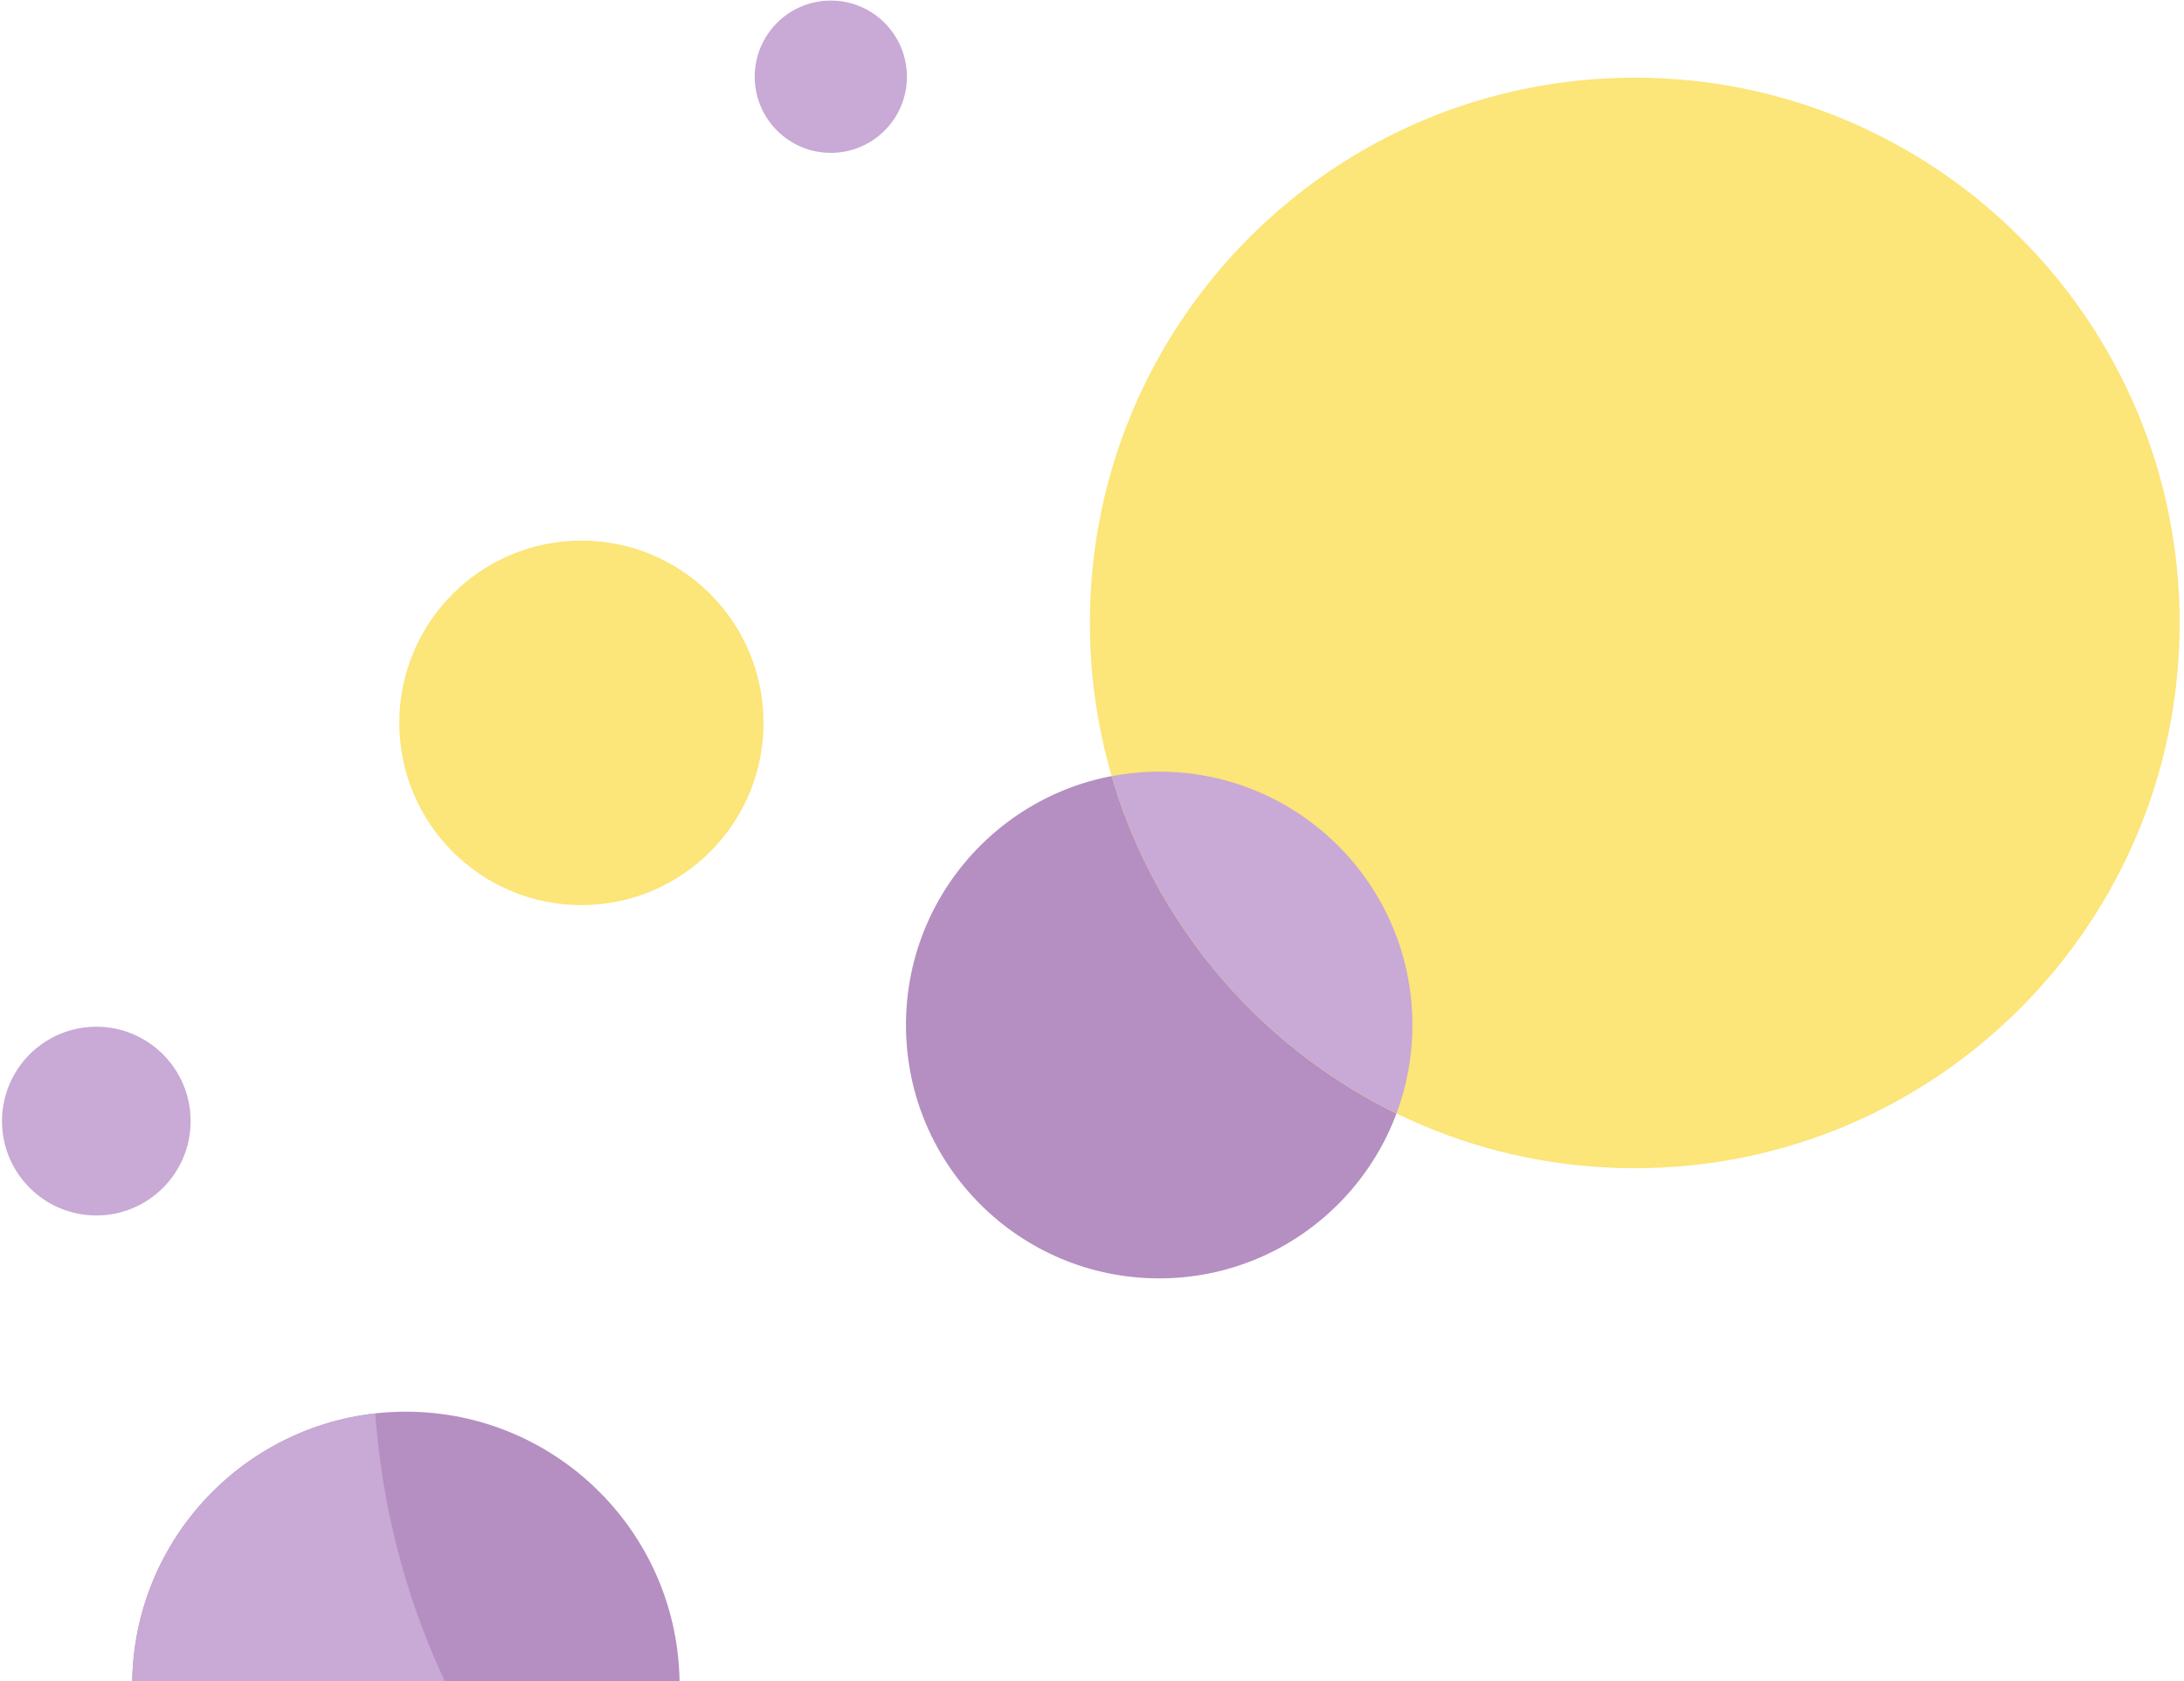
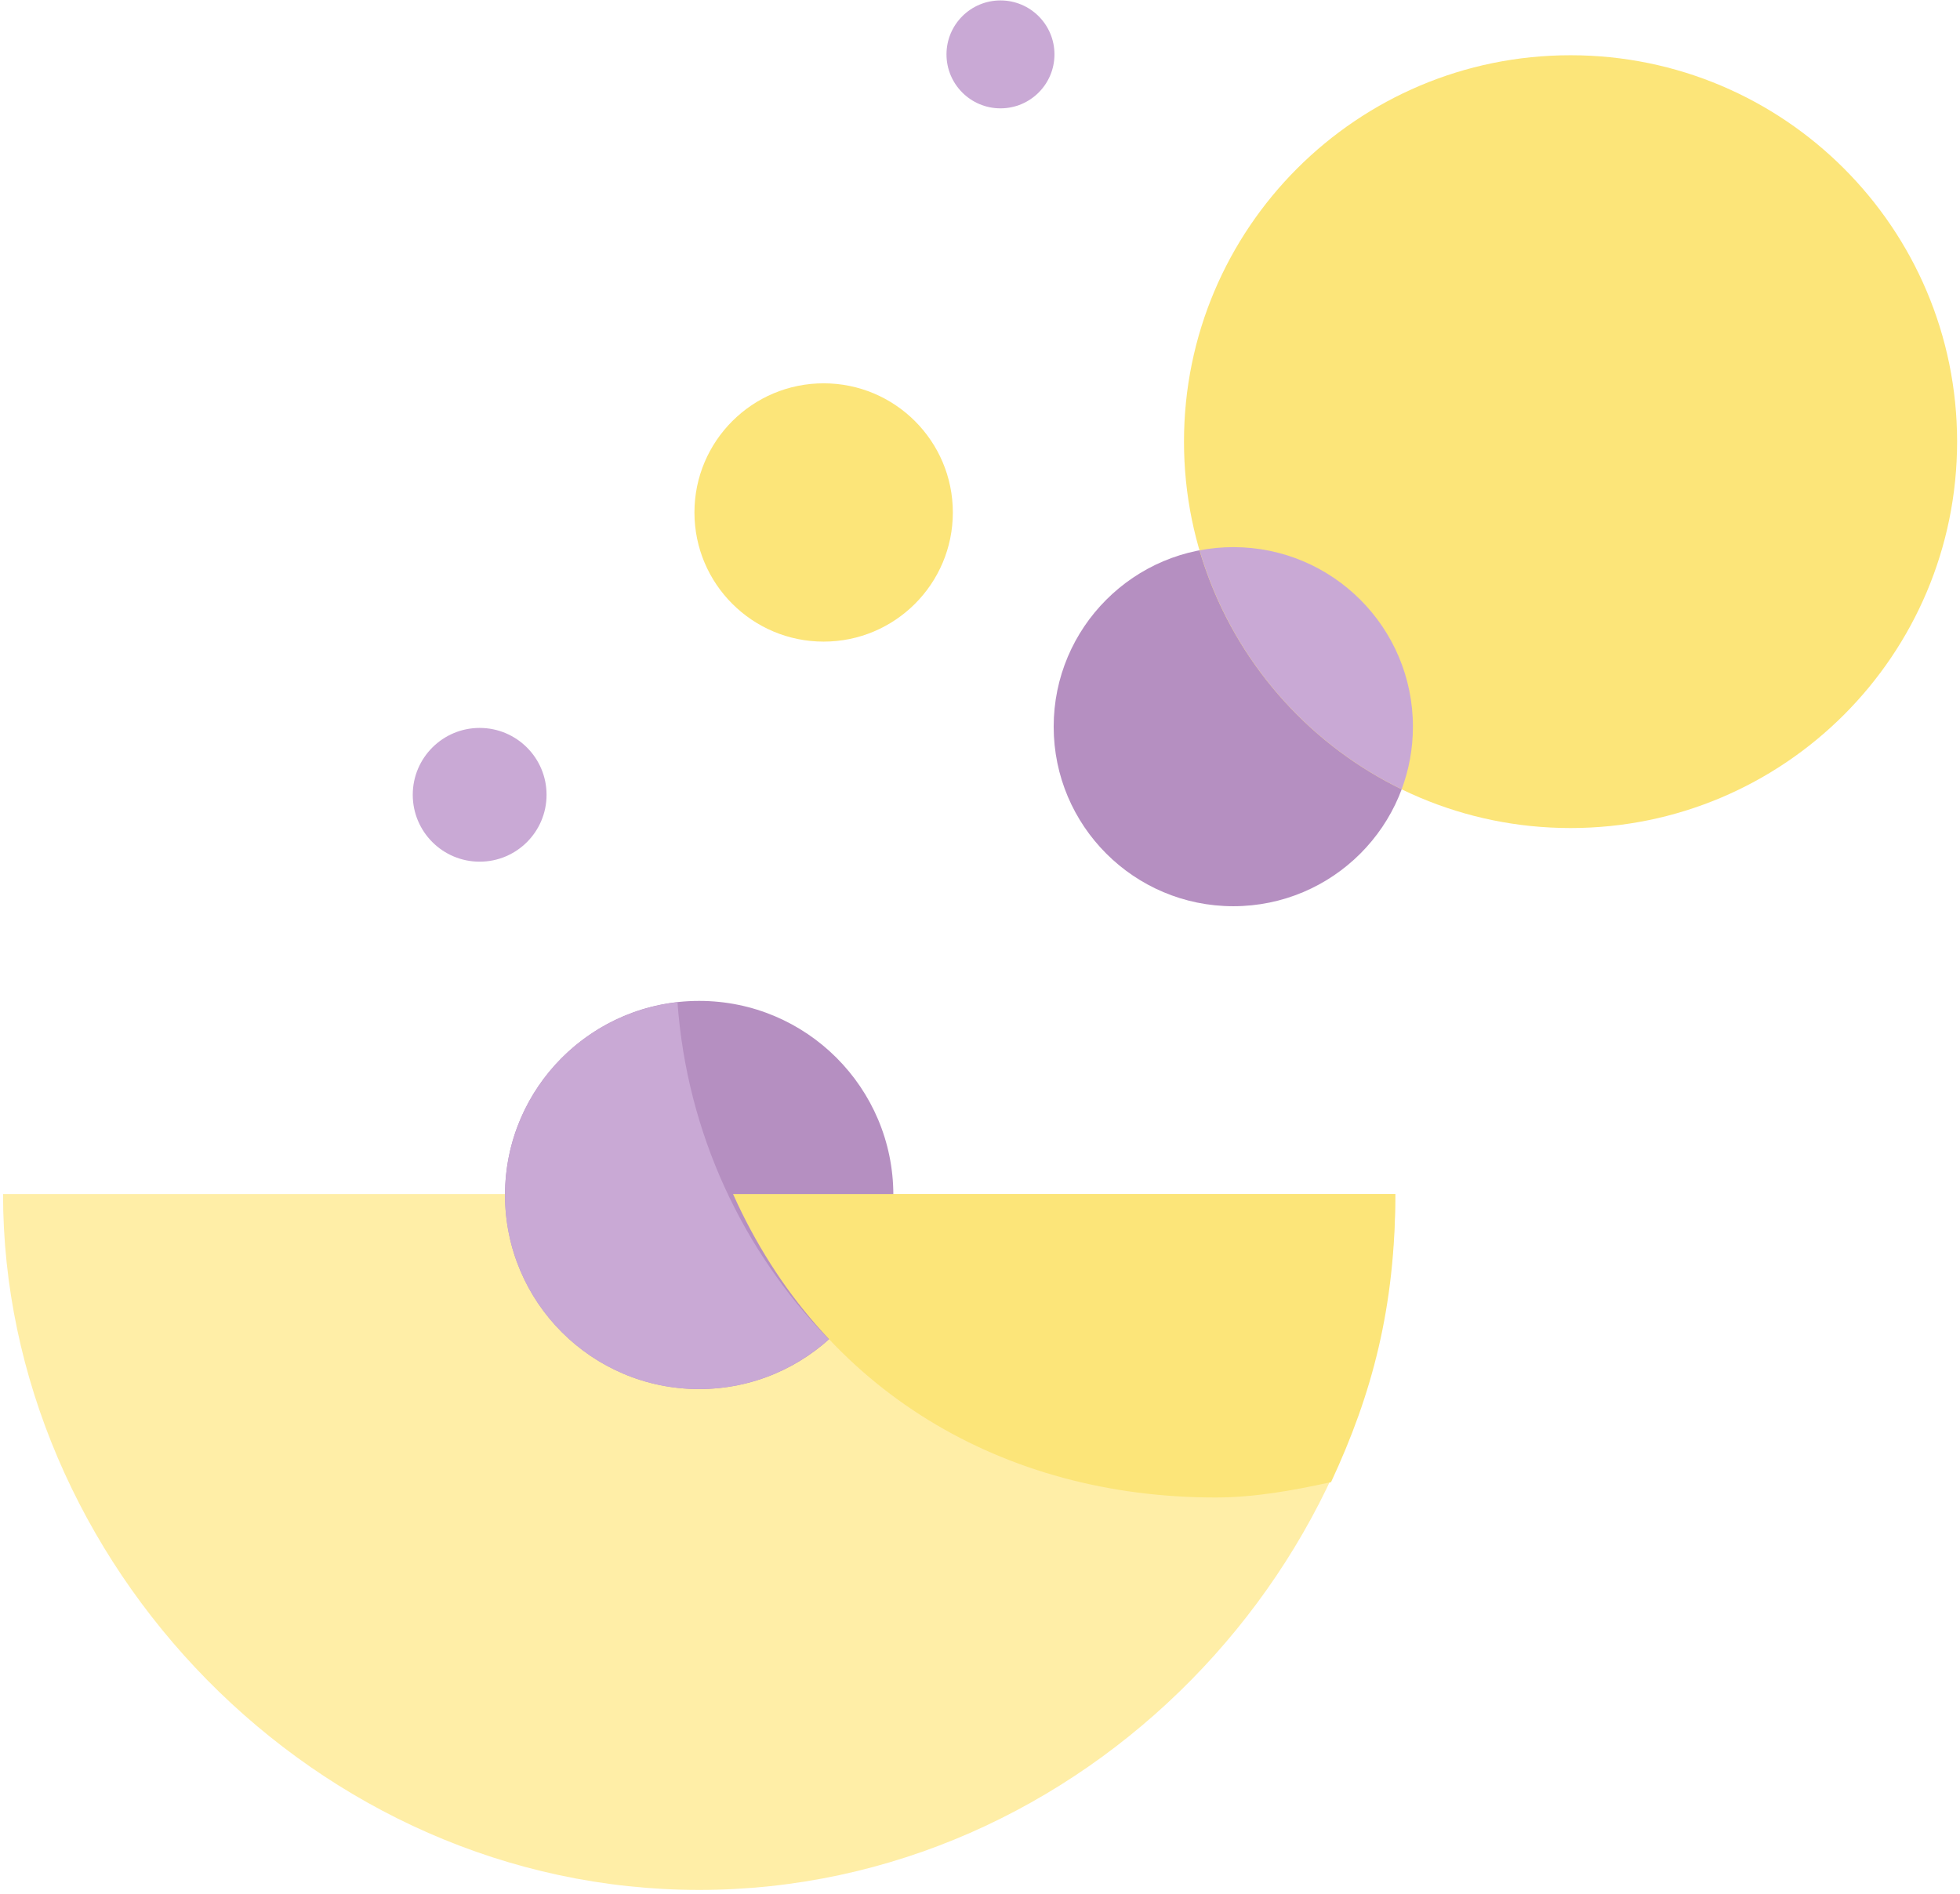
- <svg xmlns="http://www.w3.org/2000/svg" width="256px" height="197px" viewBox="0 0 256 197" version="1.1">
+ <svg xmlns="http://www.w3.org/2000/svg" width="324px" height="313px" viewBox="0 0 324 313" version="1.1">
  <g id="Signup---Signin" stroke="none" stroke-width="1" fill="none" fill-rule="evenodd">
-     <g id="SignUp-Confirmation" transform="translate(-118, -603)">
-       <g id="background-pattern-b-copy" transform="translate(50, 603)">
-         <path d="M147.679,197.553 C147.679,215.272 133.307,229.635 115.578,229.635 C97.851,229.635 83.478,215.272 83.478,197.553 C83.478,179.835 97.851,165.471 115.578,165.471 C133.307,165.471 147.679,179.835 147.679,197.553" id="Fill-3" fill="#B58FC1" transform="translate(115.5783, 197.5533) rotate(90) translate(-115.5783, -197.5533) " />
-         <path d="M78.245,195.908 C80.03,211.936 93.618,224.404 110.134,224.404 C127.861,224.404 142.233,210.041 142.233,192.322 C142.233,184.084 139.1,176.596 133.993,170.915 C119.366,185.149 99.876,194.351 78.245,195.908" id="Fill-5" fill="#C9A9D5" transform="translate(110.2388, 197.6595) rotate(90) translate(-110.2388, -197.6595) " />
-         <path d="M233.57,120.132 C233.57,136.524 220.273,149.812 203.873,149.812 C187.473,149.812 174.176,136.524 174.176,120.132 C174.176,103.74 187.473,90.453 203.873,90.453 C220.273,90.453 233.57,103.74 233.57,120.132" id="Fill-9" fill="#B58FC1" transform="translate(203.8726, 120.132) rotate(90) translate(-203.8726, -120.132) " />
-         <path d="M157.514,84.721 C157.514,96.51 147.95,106.069 136.153,106.069 C124.355,106.069 114.793,96.51 114.793,84.721 C114.793,72.931 124.355,63.373 136.153,63.373 C147.95,63.373 157.514,72.931 157.514,84.721" id="Fill-11" fill="#FCE579" transform="translate(136.1532, 84.72054) rotate(90) translate(-136.1532, -84.72054) " />
-         <path d="M323.528,73.012 C323.528,108.287 294.915,136.883 259.619,136.883 C224.324,136.883 195.713,108.287 195.713,73.012 C195.713,37.737 224.324,9.141 259.619,9.141 C294.915,9.141 323.528,37.737 323.528,73.012" id="Fill-13" fill="#FCE579" transform="translate(259.6203, 73.01184) rotate(90) translate(-259.6203, -73.01184) " />
-         <path d="M235.959,94.7 C232.734,93.501 229.246,92.843 225.603,92.843 C209.202,92.843 195.907,106.13 195.907,122.521 C195.907,124.425 196.094,126.286 196.436,128.09 C213.83,123.002 228.154,110.734 235.959,94.7" id="Fill-15" fill="#C9A9D5" transform="translate(215.9328, 110.4664) rotate(90) translate(-215.9328, -110.4664) " />
-         <path d="M68.229,131.396 C68.229,125.291 73.182,120.341 79.29,120.341 C85.399,120.341 90.351,125.291 90.351,131.396 C90.351,137.501 85.399,142.451 79.29,142.451 C73.182,142.451 68.229,137.501 68.229,131.396" id="Fill-17" fill="#C9A9D5" transform="translate(79.29027, 131.3958) rotate(90) translate(-79.29027, -131.3958) " />
-         <path d="M156.46,8.991 C156.46,4.065 160.456,0.071 165.385,0.071 C170.314,0.071 174.31,4.065 174.31,8.991 C174.31,13.918 170.314,17.911 165.385,17.911 C160.456,17.911 156.46,13.918 156.46,8.991" id="Fill-19" fill="#C9A9D5" transform="translate(165.385, 8.991198) rotate(90) translate(-165.385, -8.991198) " />
+     <g id="SignUp-Confirmation" transform="translate(-50, -603)">
+       <g id="bg/background-pattern-b" transform="translate(50, 603)">
+         <path d="M58.058,139.843 C118.79,139.843 173.099,191.364 173.099,254.919 C173.099,318.475 118.79,369.995 58.058,369.995 L58.058,139.843 Z" id="Fill-1" fill="#FFEEA7" transform="translate(115.5786, 254.9193) rotate(90) translate(-115.5786, -254.9193) " />
+         <path d="M147.665,197.553 C147.665,215.28 133.299,229.65 115.578,229.65 C97.859,229.65 83.492,215.28 83.492,197.553 C83.492,179.827 97.859,165.457 115.578,165.457 C133.299,165.457 147.665,179.827 147.665,197.553" id="Fill-3" fill="#B58FC1" transform="translate(115.5783, 197.5533) rotate(90) translate(-115.5783, -197.5533) " />
+         <path d="M78.259,195.907 C80.044,211.942 93.626,224.416 110.134,224.416 C127.853,224.416 142.219,210.046 142.219,192.32 C142.219,184.078 139.087,176.587 133.982,170.903 C119.362,185.143 99.881,194.349 78.259,195.907" id="Fill-5" fill="#C9A9D5" transform="translate(110.2388, 197.6595) rotate(90) translate(-110.2388, -197.6595) " />
+         <path d="M150.834,277.219 C183.536,262.558 200.997,232.406 200.997,197.489 C200.997,190.917 199.81,184.532 198.461,178.365 C183.87,171.562 169.521,167.741 150.834,167.741 L150.834,277.219 Z" id="Fill-7" fill="#FCE579" transform="translate(175.9153, 222.4802) rotate(90) translate(-175.9153, -222.4802) " />
+         <path d="M233.556,120.132 C233.556,136.531 220.265,149.825 203.873,149.825 C187.48,149.825 174.189,136.531 174.189,120.132 C174.189,103.733 187.48,90.439 203.873,90.439 C220.265,90.439 233.556,103.733 233.556,120.132" id="Fill-9" fill="#B58FC1" transform="translate(203.8726, 120.132) rotate(90) translate(-203.8726, -120.132) " />
+         <path d="M157.504,84.721 C157.504,96.515 147.944,106.078 136.153,106.078 C124.36,106.078 114.802,96.515 114.802,84.721 C114.802,72.926 124.36,63.363 136.153,63.363 C147.944,63.363 157.504,72.926 157.504,84.721" id="Fill-11" fill="#FCE579" transform="translate(136.1532, 84.72053) rotate(90) translate(-136.1532, -84.72053) " />
+         <path d="M323.5,73.012 C323.5,108.303 294.9,136.911 259.619,136.911 C224.339,136.911 195.741,108.303 195.741,73.012 C195.741,37.721 224.339,9.112 259.619,9.112 C294.9,9.112 323.5,37.721 323.5,73.012" id="Fill-13" fill="#FCE579" transform="translate(259.6203, 73.01184) rotate(90) translate(-259.6203, -73.01184) " />
+         <path d="M235.95,94.693 C232.727,93.494 229.24,92.835 225.599,92.835 C209.205,92.835 195.916,106.128 195.916,122.526 C195.916,124.431 196.102,126.293 196.445,128.098 C213.831,123.007 228.148,110.734 235.95,94.693" id="Fill-15" fill="#C9A9D5" transform="translate(215.9328, 110.4664) rotate(90) translate(-215.9328, -110.4664) " />
+         <path d="M68.234,131.396 C68.234,125.288 73.184,120.336 79.29,120.336 C85.396,120.336 90.346,125.288 90.346,131.396 C90.346,137.504 85.396,142.455 79.29,142.455 C73.184,142.455 68.234,137.504 68.234,131.396" id="Fill-17" fill="#C9A9D5" transform="translate(79.29028, 131.3958) rotate(90) translate(-79.29028, -131.3958) " />
+         <path d="M156.464,8.991 C156.464,4.063 160.458,0.067 165.385,0.067 C170.312,0.067 174.306,4.063 174.306,8.991 C174.306,13.92 170.312,17.915 165.385,17.915 C160.458,17.915 156.464,13.92 156.464,8.991" id="Fill-19" fill="#C9A9D5" transform="translate(165.385, 8.991198) rotate(90) translate(-165.385, -8.991198) " />
      </g>
    </g>
  </g>
</svg>
